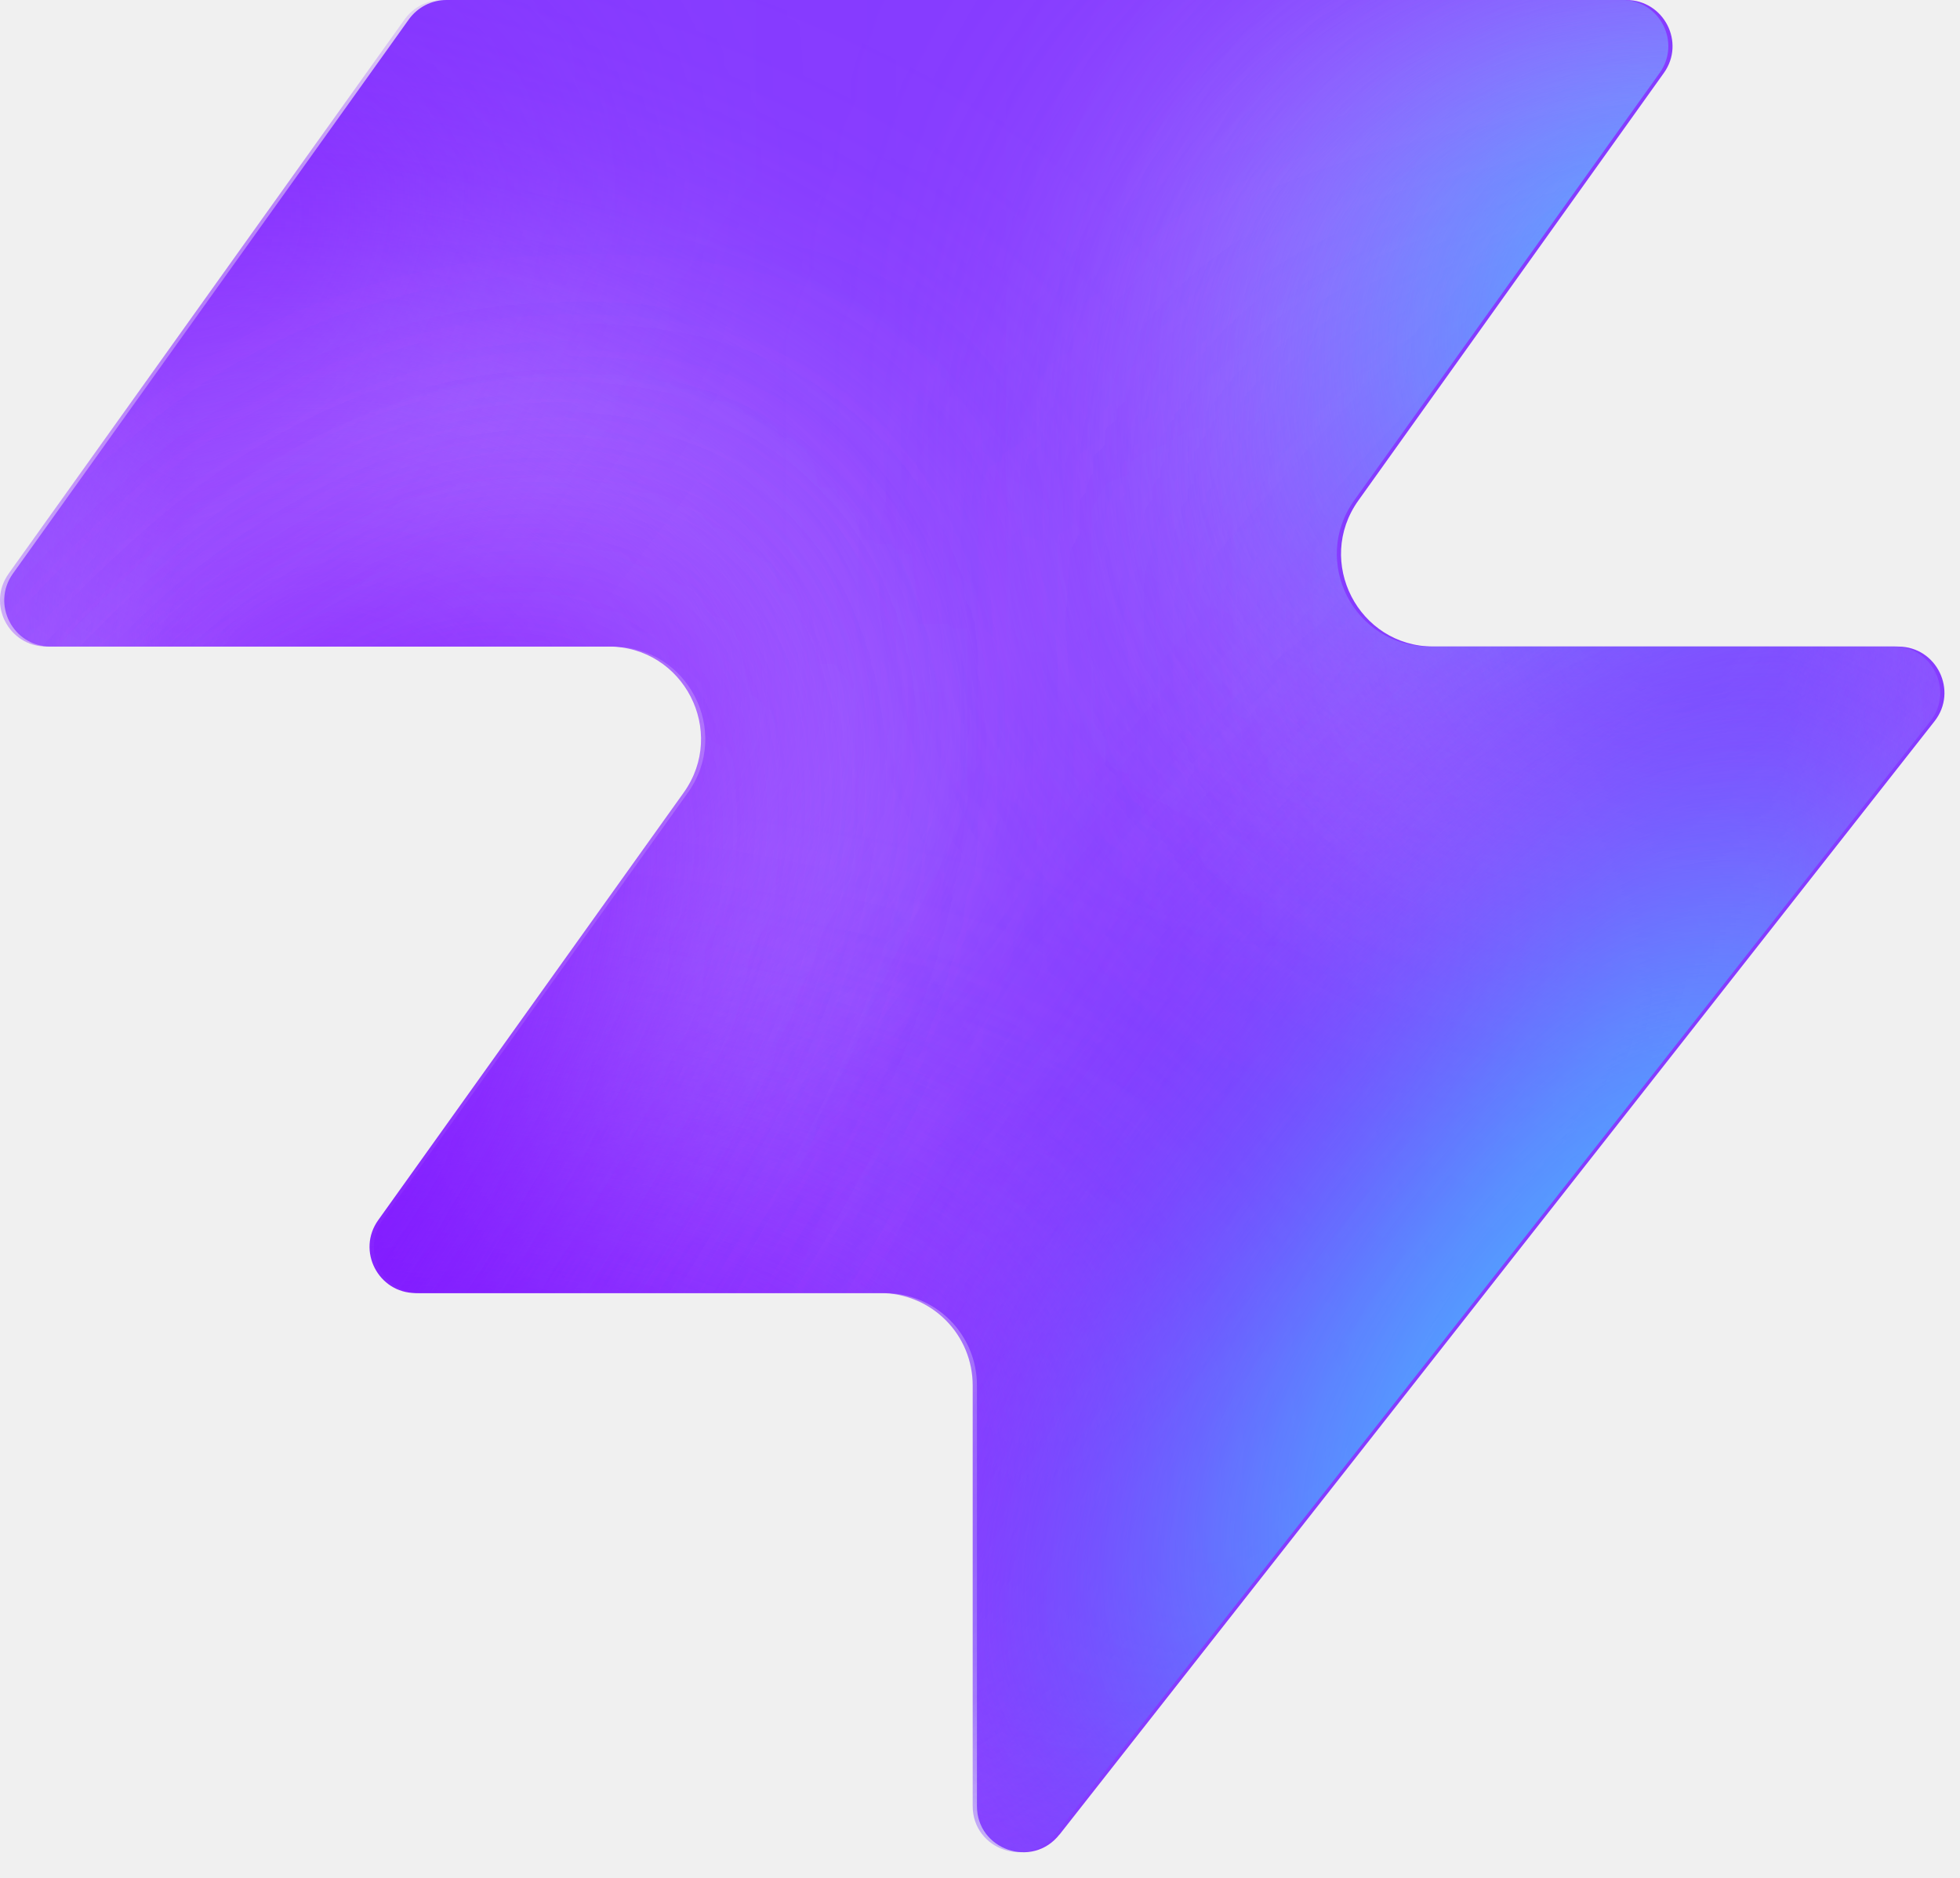
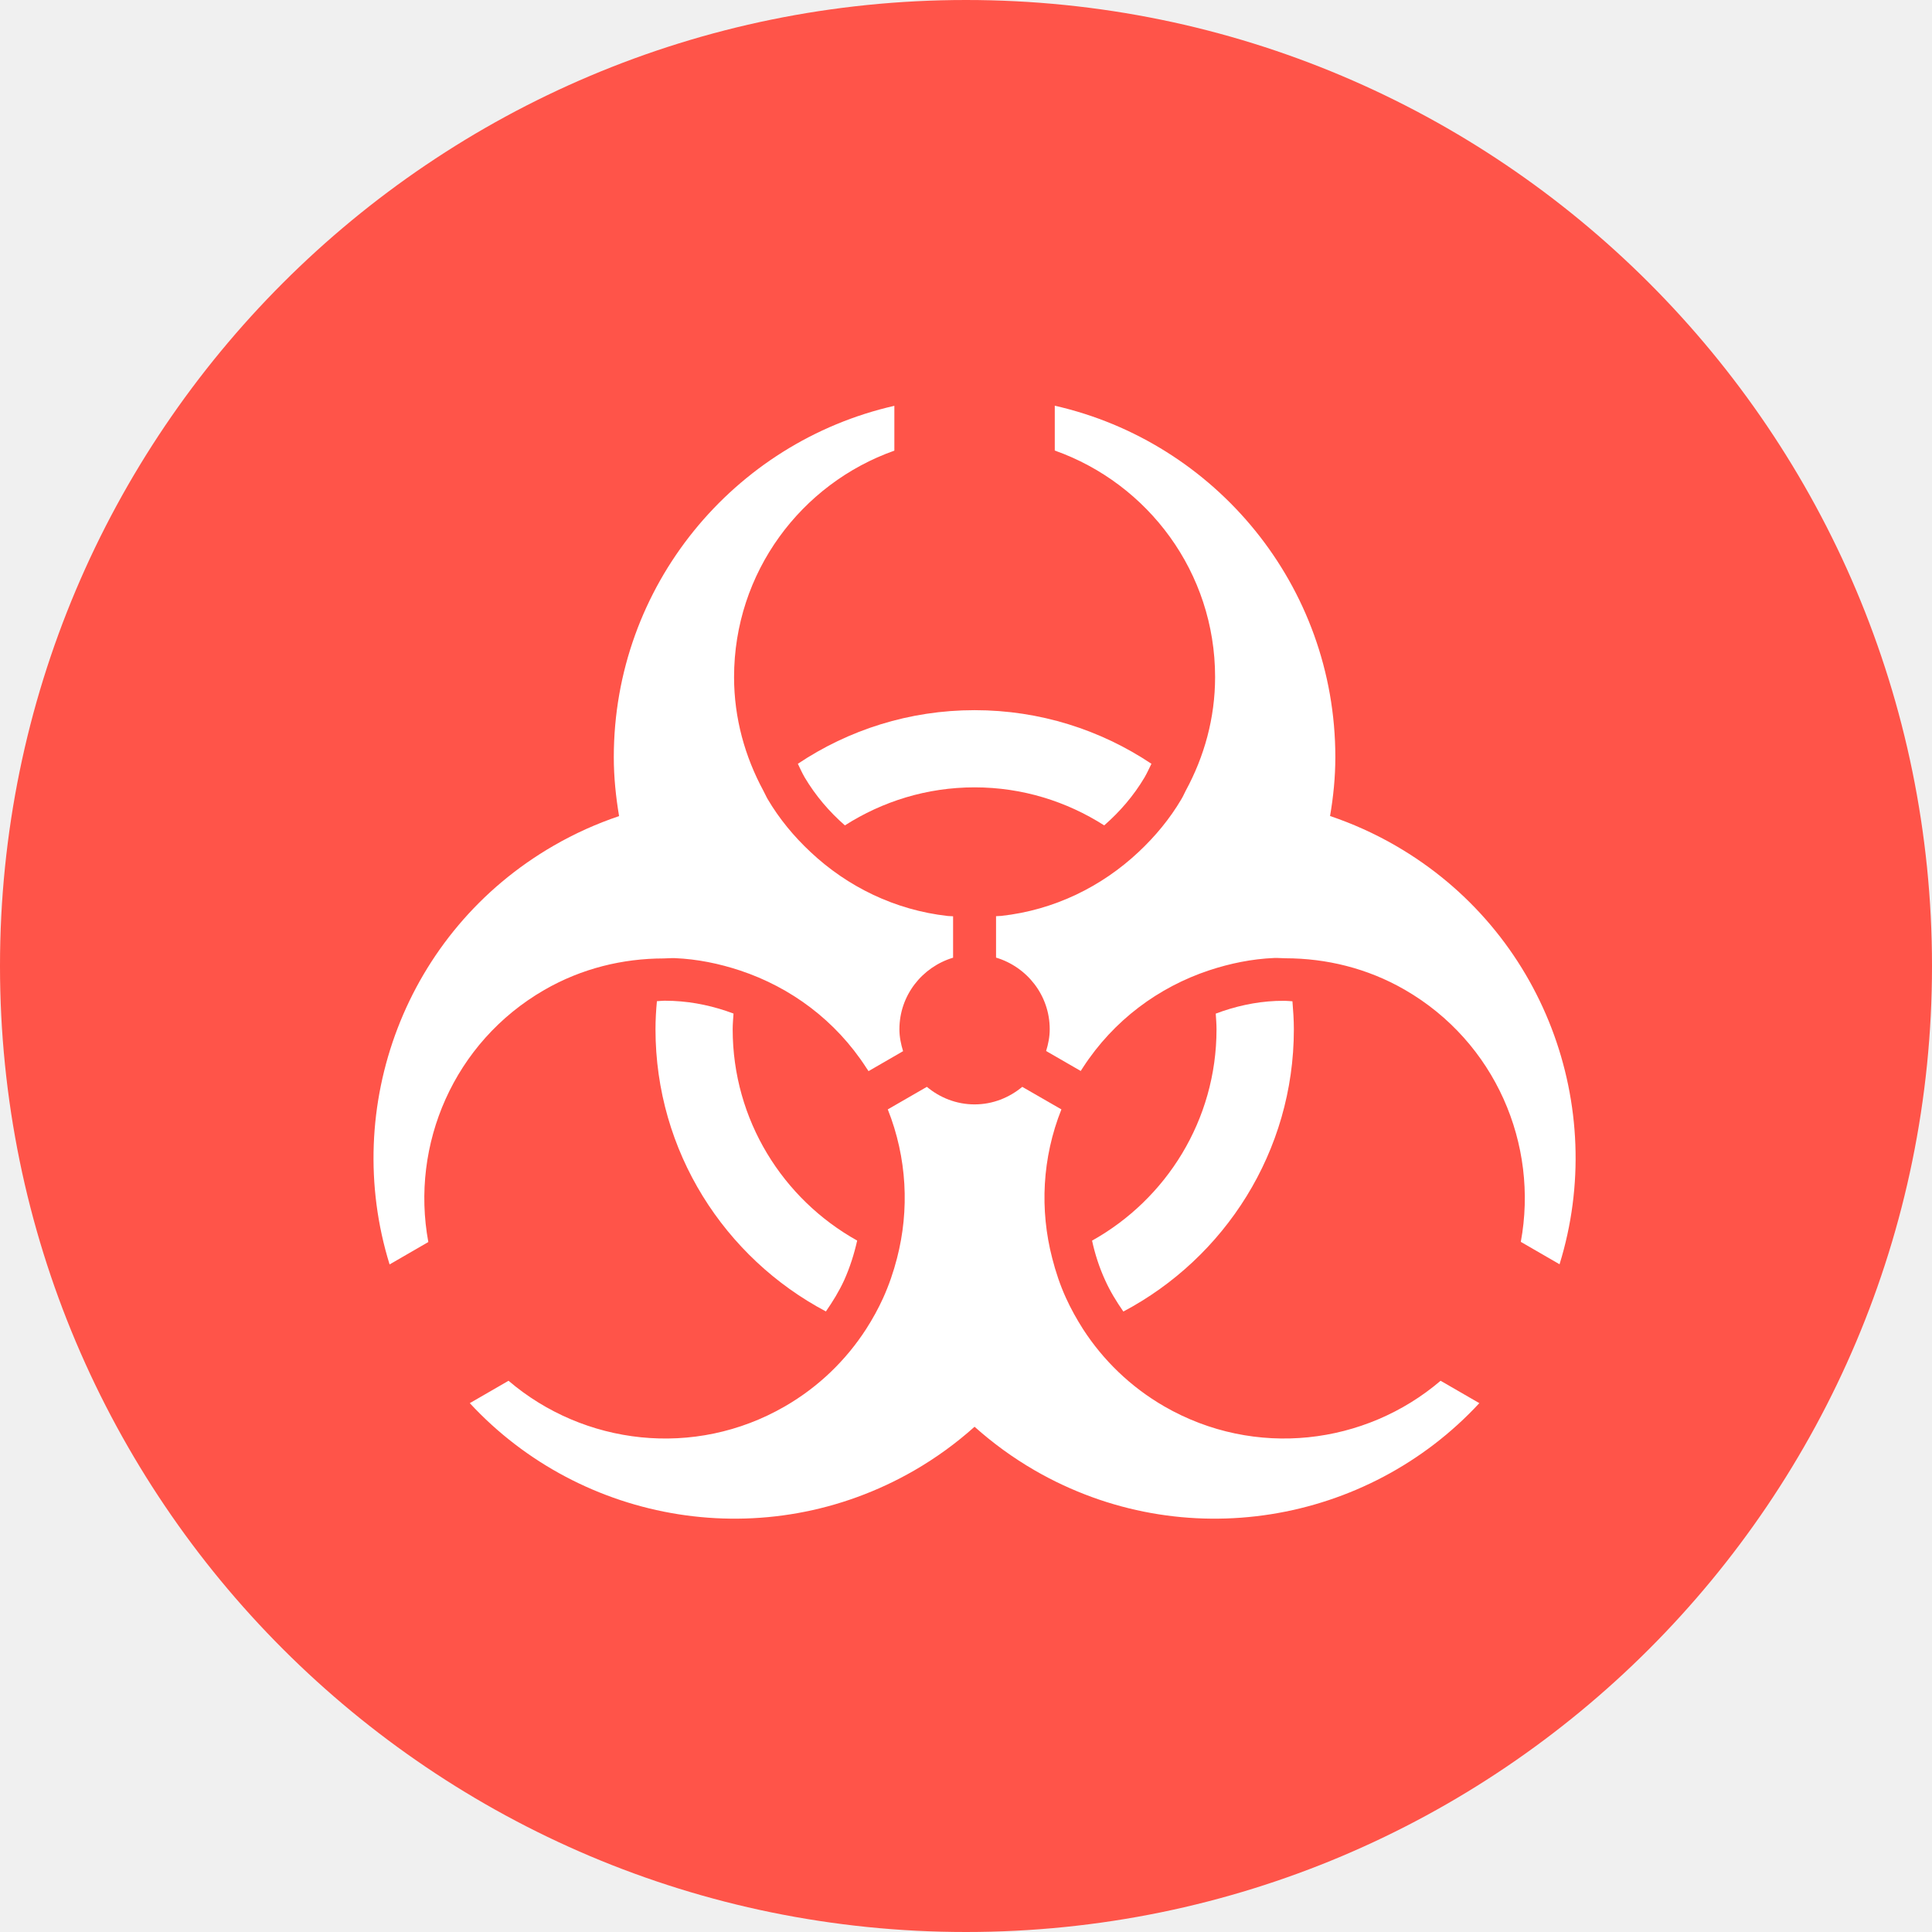
- <svg xmlns="http://www.w3.org/2000/svg" width="48" height="46" fill="none" viewBox="0 0 48 46">
-   <path fill="#863bff" d="M25.946 44.938c-.664.845-2.021.375-2.021-.698V33.937a2.26 2.26 0 0 0-2.262-2.262H10.287c-.92 0-1.456-1.04-.92-1.788l7.48-10.471c1.07-1.497 0-3.578-1.842-3.578H1.237c-.92 0-1.456-1.04-.92-1.788L10.013.474c.214-.297.556-.474.92-.474h28.894c.92 0 1.456 1.04.92 1.788l-7.48 10.471c-1.07 1.498 0 3.579 1.842 3.579h11.377c.943 0 1.473 1.088.89 1.83L25.947 44.94z" style="fill:#863bff;fill:color(display-p3 .525 .23 1);fill-opacity:1" />
-   <mask id="a" width="48" height="46" x="0" y="0" maskUnits="userSpaceOnUse" style="mask-type:alpha">
-     <path fill="#000" d="M25.842 44.938c-.664.844-2.021.375-2.021-.698V33.937a2.26 2.26 0 0 0-2.262-2.262H10.183c-.92 0-1.456-1.04-.92-1.788l7.48-10.471c1.07-1.498 0-3.579-1.842-3.579H1.133c-.92 0-1.456-1.04-.92-1.787L9.91.473c.214-.297.556-.474.92-.474h28.894c.92 0 1.456 1.04.92 1.788l-7.48 10.471c-1.07 1.498 0 3.578 1.842 3.578h11.377c.943 0 1.473 1.088.89 1.832L25.843 44.94z" style="fill:#000;fill-opacity:1" />
-   </mask>
-   <g mask="url(#a)">
-     <g filter="url(#b)">
-       <ellipse cx="5.508" cy="14.704" fill="#ede6ff" rx="5.508" ry="14.704" style="fill:#ede6ff;fill:color(display-p3 .927 .903 1);fill-opacity:1" transform="matrix(.00324 1 1 -.00324 -4.47 31.516)" />
-     </g>
-     <g filter="url(#c)">
-       <ellipse cx="10.399" cy="29.851" fill="#ede6ff" rx="10.399" ry="29.851" style="fill:#ede6ff;fill:color(display-p3 .927 .903 1);fill-opacity:1" transform="matrix(.00324 1 1 -.00324 -39.328 7.883)" />
-     </g>
-     <g filter="url(#d)">
-       <ellipse cx="5.508" cy="30.487" fill="#7e14ff" rx="5.508" ry="30.487" style="fill:#7e14ff;fill:color(display-p3 .492 .077 1);fill-opacity:1" transform="rotate(89.814 -25.913 -14.639)scale(1 -1)" />
-     </g>
-     <g filter="url(#e)">
-       <ellipse cx="5.508" cy="30.599" fill="#7e14ff" rx="5.508" ry="30.599" style="fill:#7e14ff;fill:color(display-p3 .492 .077 1);fill-opacity:1" transform="rotate(89.814 -32.644 -3.334)scale(1 -1)" />
-     </g>
-     <g filter="url(#f)">
-       <ellipse cx="5.508" cy="30.599" fill="#7e14ff" rx="5.508" ry="30.599" style="fill:#7e14ff;fill:color(display-p3 .492 .077 1);fill-opacity:1" transform="matrix(.00324 1 1 -.00324 -34.34 30.47)" />
-     </g>
-     <g filter="url(#g)">
-       <ellipse cx="14.072" cy="22.078" fill="#ede6ff" rx="14.072" ry="22.078" style="fill:#ede6ff;fill:color(display-p3 .927 .903 1);fill-opacity:1" transform="rotate(93.35 24.506 48.493)scale(-1 1)" />
-     </g>
-     <g filter="url(#h)">
-       <ellipse cx="3.47" cy="21.501" fill="#7e14ff" rx="3.47" ry="21.501" style="fill:#7e14ff;fill:color(display-p3 .492 .077 1);fill-opacity:1" transform="rotate(89.009 28.708 47.59)scale(-1 1)" />
-     </g>
-     <g filter="url(#i)">
-       <ellipse cx="3.47" cy="21.501" fill="#7e14ff" rx="3.47" ry="21.501" style="fill:#7e14ff;fill:color(display-p3 .492 .077 1);fill-opacity:1" transform="rotate(89.009 28.708 47.59)scale(-1 1)" />
-     </g>
-     <g filter="url(#j)">
-       <ellipse cx=".387" cy="8.972" fill="#7e14ff" rx="4.407" ry="29.108" style="fill:#7e14ff;fill:color(display-p3 .492 .077 1);fill-opacity:1" transform="rotate(39.51 .387 8.972)" />
-     </g>
-     <g filter="url(#k)">
-       <ellipse cx="47.523" cy="-6.092" fill="#7e14ff" rx="4.407" ry="29.108" style="fill:#7e14ff;fill:color(display-p3 .492 .077 1);fill-opacity:1" transform="rotate(37.892 47.523 -6.092)" />
-     </g>
-     <g filter="url(#l)">
-       <ellipse cx="41.412" cy="6.333" fill="#47bfff" rx="5.971" ry="9.665" style="fill:#47bfff;fill:color(display-p3 .28 .748 1);fill-opacity:1" transform="rotate(37.892 41.412 6.333)" />
-     </g>
-     <g filter="url(#m)">
-       <ellipse cx="-1.879" cy="38.332" fill="#7e14ff" rx="4.407" ry="29.108" style="fill:#7e14ff;fill:color(display-p3 .492 .077 1);fill-opacity:1" transform="rotate(37.892 -1.88 38.332)" />
-     </g>
-     <g filter="url(#n)">
-       <ellipse cx="-1.879" cy="38.332" fill="#7e14ff" rx="4.407" ry="29.108" style="fill:#7e14ff;fill:color(display-p3 .492 .077 1);fill-opacity:1" transform="rotate(37.892 -1.88 38.332)" />
-     </g>
-     <g filter="url(#o)">
-       <ellipse cx="35.651" cy="29.907" fill="#7e14ff" rx="4.407" ry="29.108" style="fill:#7e14ff;fill:color(display-p3 .492 .077 1);fill-opacity:1" transform="rotate(37.892 35.651 29.907)" />
-     </g>
-     <g filter="url(#p)">
-       <ellipse cx="38.418" cy="32.4" fill="#47bfff" rx="5.971" ry="15.297" style="fill:#47bfff;fill:color(display-p3 .28 .748 1);fill-opacity:1" transform="rotate(37.892 38.418 32.4)" />
-     </g>
+ <svg xmlns="http://www.w3.org/2000/svg" viewBox="0 0 48 48">
+   <circle cx="24" cy="24" r="24" fill="#ff5449" />
+   <g fill="#fff" transform="translate(24 24) scale(0.8) translate(-18.4 -17.4)">
+     <path d="M28.03 18.485C27.38 18.513 26.749 18.655 26.156 18.879C26.166 19.04 26.18 19.201 26.18 19.366C26.18 22.186 24.617 24.644 22.315 25.929C22.406 26.349 22.54 26.763 22.722 27.16C22.878 27.506 23.074 27.824 23.287 28.131C26.431 26.467 28.582 23.164 28.582 19.367C28.582 19.072 28.561 18.783 28.538 18.496C28.459 18.493 28.382 18.481 28.303 18.481L28.03 18.485Z" />
+     <path d="M15.02 25.927C12.715 24.642 11.154 22.184 11.154 19.364C11.154 19.2 11.17 19.038 11.18 18.877C10.584 18.653 9.954 18.513 9.303 18.484L9.033 18.478C8.954 18.478 8.879 18.49 8.801 18.493C8.774 18.781 8.757 19.07 8.757 19.364C8.757 23.162 10.905 26.463 14.049 28.128C14.262 27.821 14.458 27.503 14.617 27.157C14.794 26.761 14.926 26.349 15.02 25.928L15.02 25.927Z" />
+     <path d="M14.639 13.033C15.805 12.289 17.183 11.852 18.666 11.852C20.148 11.852 21.527 12.289 22.692 13.033C23.179 12.608 23.61 12.109 23.946 11.541C24.026 11.404 24.088 11.261 24.159 11.12C22.586 10.069 20.698 9.455 18.667 9.455C16.638 9.455 14.75 10.069 13.178 11.12C13.246 11.263 13.311 11.405 13.389 11.541C13.726 12.108 14.152 12.607 14.639 13.033H14.639Z" />
+     <path d="M16.332 19.367C16.332 18.312 17.038 17.431 17.999 17.142V15.856C17.944 15.851 17.89 15.852 17.835 15.847C16.19 15.663 14.715 14.935 13.572 13.86C13.056 13.378 12.603 12.831 12.242 12.22C12.192 12.135 12.154 12.042 12.106 11.955C11.538 10.903 11.197 9.708 11.197 8.428C11.197 5.178 13.278 2.421 16.175 1.395V0.003C11.189 1.136 7.462 5.588 7.462 10.917C7.462 11.543 7.527 12.15 7.626 12.745C6.93 12.98 6.251 13.283 5.593 13.664C0.978 16.33 -1.014 21.783 0.499 26.668L1.702 25.972C1.142 22.948 2.491 19.768 5.303 18.144C6.475 17.468 7.748 17.168 9.008 17.165C9.126 17.165 9.243 17.15 9.36 17.156C10.054 17.185 10.732 17.324 11.387 17.541C12.95 18.061 14.348 19.083 15.302 20.559C15.325 20.595 15.348 20.631 15.373 20.665L16.446 20.045C16.379 19.826 16.332 19.602 16.332 19.367L16.332 19.367Z" />
+     <path d="M31.74 13.661C31.081 13.281 30.401 12.977 29.706 12.742C29.808 12.148 29.87 11.54 29.87 10.914C29.87 5.585 26.144 1.131 21.157 0V1.392C24.056 2.42 26.136 5.176 26.136 8.425C26.136 9.705 25.797 10.901 25.226 11.952C25.18 12.039 25.142 12.132 25.09 12.217C24.73 12.829 24.276 13.375 23.762 13.857C22.617 14.933 21.145 15.662 19.497 15.844C19.445 15.849 19.388 15.848 19.333 15.853V17.139C20.294 17.428 21 18.309 21 19.364C21 19.6 20.955 19.824 20.888 20.04L21.963 20.66C21.986 20.625 22.008 20.59 22.032 20.553C22.988 19.079 24.386 18.056 25.946 17.536C26.602 17.319 27.282 17.18 27.971 17.151C28.089 17.146 28.209 17.16 28.326 17.16C29.584 17.163 30.859 17.464 32.029 18.139C34.841 19.763 36.19 22.944 35.63 25.967L36.833 26.663C38.346 21.78 36.354 16.326 31.739 13.661L31.74 13.661Z" />
+     <path d="M20.147 21.153C19.743 21.489 19.23 21.698 18.666 21.698C18.102 21.698 17.587 21.489 17.185 21.153L15.971 21.853C16.57 23.361 16.646 24.976 16.258 26.473C16.149 26.898 16.007 27.312 15.826 27.712C15.675 28.044 15.498 28.365 15.298 28.676C14.678 29.635 13.831 30.467 12.774 31.077C9.962 32.701 6.531 32.277 4.193 30.281L2.99 30.976C6.463 34.728 12.181 35.728 16.797 33.064C17.479 32.67 18.102 32.214 18.666 31.709C19.231 32.214 19.854 32.67 20.535 33.064C25.153 35.728 30.869 34.728 34.342 30.976L33.139 30.281C30.801 32.277 27.374 32.7 24.558 31.077C23.501 30.466 22.654 29.634 22.034 28.676C21.837 28.366 21.657 28.044 21.506 27.712C21.323 27.312 21.186 26.899 21.077 26.473C20.689 24.976 20.762 23.361 21.363 21.853L20.147 21.153Z" />
  </g>
-   <defs>
-     <filter id="b" width="60.045" height="41.654" x="-19.77" y="16.149" color-interpolation-filters="sRGB" filterUnits="userSpaceOnUse">
-       <feFlood flood-opacity="0" result="BackgroundImageFix" />
-       <feBlend in="SourceGraphic" in2="BackgroundImageFix" result="shape" />
-       <feGaussianBlur result="effect1_foregroundBlur_2002_17158" stdDeviation="7.659" />
-     </filter>
-     <filter id="c" width="90.34" height="51.437" x="-54.613" y="-7.533" color-interpolation-filters="sRGB" filterUnits="userSpaceOnUse">
-       <feFlood flood-opacity="0" result="BackgroundImageFix" />
-       <feBlend in="SourceGraphic" in2="BackgroundImageFix" result="shape" />
-       <feGaussianBlur result="effect1_foregroundBlur_2002_17158" stdDeviation="7.659" />
-     </filter>
-     <filter id="d" width="79.355" height="29.4" x="-49.64" y="2.03" color-interpolation-filters="sRGB" filterUnits="userSpaceOnUse">
-       <feFlood flood-opacity="0" result="BackgroundImageFix" />
-       <feBlend in="SourceGraphic" in2="BackgroundImageFix" result="shape" />
-       <feGaussianBlur result="effect1_foregroundBlur_2002_17158" stdDeviation="4.596" />
-     </filter>
-     <filter id="e" width="79.579" height="29.4" x="-45.045" y="20.029" color-interpolation-filters="sRGB" filterUnits="userSpaceOnUse">
-       <feFlood flood-opacity="0" result="BackgroundImageFix" />
-       <feBlend in="SourceGraphic" in2="BackgroundImageFix" result="shape" />
-       <feGaussianBlur result="effect1_foregroundBlur_2002_17158" stdDeviation="4.596" />
-     </filter>
-     <filter id="f" width="79.579" height="29.4" x="-43.513" y="21.178" color-interpolation-filters="sRGB" filterUnits="userSpaceOnUse">
-       <feFlood flood-opacity="0" result="BackgroundImageFix" />
-       <feBlend in="SourceGraphic" in2="BackgroundImageFix" result="shape" />
-       <feGaussianBlur result="effect1_foregroundBlur_2002_17158" stdDeviation="4.596" />
-     </filter>
-     <filter id="g" width="74.749" height="58.852" x="15.756" y="-17.901" color-interpolation-filters="sRGB" filterUnits="userSpaceOnUse">
-       <feFlood flood-opacity="0" result="BackgroundImageFix" />
-       <feBlend in="SourceGraphic" in2="BackgroundImageFix" result="shape" />
-       <feGaussianBlur result="effect1_foregroundBlur_2002_17158" stdDeviation="7.659" />
-     </filter>
-     <filter id="h" width="61.377" height="25.362" x="23.548" y="2.284" color-interpolation-filters="sRGB" filterUnits="userSpaceOnUse">
-       <feFlood flood-opacity="0" result="BackgroundImageFix" />
-       <feBlend in="SourceGraphic" in2="BackgroundImageFix" result="shape" />
-       <feGaussianBlur result="effect1_foregroundBlur_2002_17158" stdDeviation="4.596" />
-     </filter>
-     <filter id="i" width="61.377" height="25.362" x="23.548" y="2.284" color-interpolation-filters="sRGB" filterUnits="userSpaceOnUse">
-       <feFlood flood-opacity="0" result="BackgroundImageFix" />
-       <feBlend in="SourceGraphic" in2="BackgroundImageFix" result="shape" />
-       <feGaussianBlur result="effect1_foregroundBlur_2002_17158" stdDeviation="4.596" />
-     </filter>
-     <filter id="j" width="56.045" height="63.649" x="-27.636" y="-22.853" color-interpolation-filters="sRGB" filterUnits="userSpaceOnUse">
-       <feFlood flood-opacity="0" result="BackgroundImageFix" />
-       <feBlend in="SourceGraphic" in2="BackgroundImageFix" result="shape" />
-       <feGaussianBlur result="effect1_foregroundBlur_2002_17158" stdDeviation="4.596" />
-     </filter>
-     <filter id="k" width="54.814" height="64.646" x="20.116" y="-38.415" color-interpolation-filters="sRGB" filterUnits="userSpaceOnUse">
-       <feFlood flood-opacity="0" result="BackgroundImageFix" />
-       <feBlend in="SourceGraphic" in2="BackgroundImageFix" result="shape" />
-       <feGaussianBlur result="effect1_foregroundBlur_2002_17158" stdDeviation="4.596" />
-     </filter>
-     <filter id="l" width="33.541" height="35.313" x="24.641" y="-11.323" color-interpolation-filters="sRGB" filterUnits="userSpaceOnUse">
-       <feFlood flood-opacity="0" result="BackgroundImageFix" />
-       <feBlend in="SourceGraphic" in2="BackgroundImageFix" result="shape" />
-       <feGaussianBlur result="effect1_foregroundBlur_2002_17158" stdDeviation="4.596" />
-     </filter>
-     <filter id="m" width="54.814" height="64.646" x="-29.286" y="6.009" color-interpolation-filters="sRGB" filterUnits="userSpaceOnUse">
-       <feFlood flood-opacity="0" result="BackgroundImageFix" />
-       <feBlend in="SourceGraphic" in2="BackgroundImageFix" result="shape" />
-       <feGaussianBlur result="effect1_foregroundBlur_2002_17158" stdDeviation="4.596" />
-     </filter>
-     <filter id="n" width="54.814" height="64.646" x="-29.286" y="6.009" color-interpolation-filters="sRGB" filterUnits="userSpaceOnUse">
-       <feFlood flood-opacity="0" result="BackgroundImageFix" />
-       <feBlend in="SourceGraphic" in2="BackgroundImageFix" result="shape" />
-       <feGaussianBlur result="effect1_foregroundBlur_2002_17158" stdDeviation="4.596" />
-     </filter>
-     <filter id="o" width="54.814" height="64.646" x="8.244" y="-2.416" color-interpolation-filters="sRGB" filterUnits="userSpaceOnUse">
-       <feFlood flood-opacity="0" result="BackgroundImageFix" />
-       <feBlend in="SourceGraphic" in2="BackgroundImageFix" result="shape" />
-       <feGaussianBlur result="effect1_foregroundBlur_2002_17158" stdDeviation="4.596" />
-     </filter>
-     <filter id="p" width="39.409" height="43.623" x="18.713" y="10.588" color-interpolation-filters="sRGB" filterUnits="userSpaceOnUse">
-       <feFlood flood-opacity="0" result="BackgroundImageFix" />
-       <feBlend in="SourceGraphic" in2="BackgroundImageFix" result="shape" />
-       <feGaussianBlur result="effect1_foregroundBlur_2002_17158" stdDeviation="4.596" />
-     </filter>
-   </defs>
</svg>
